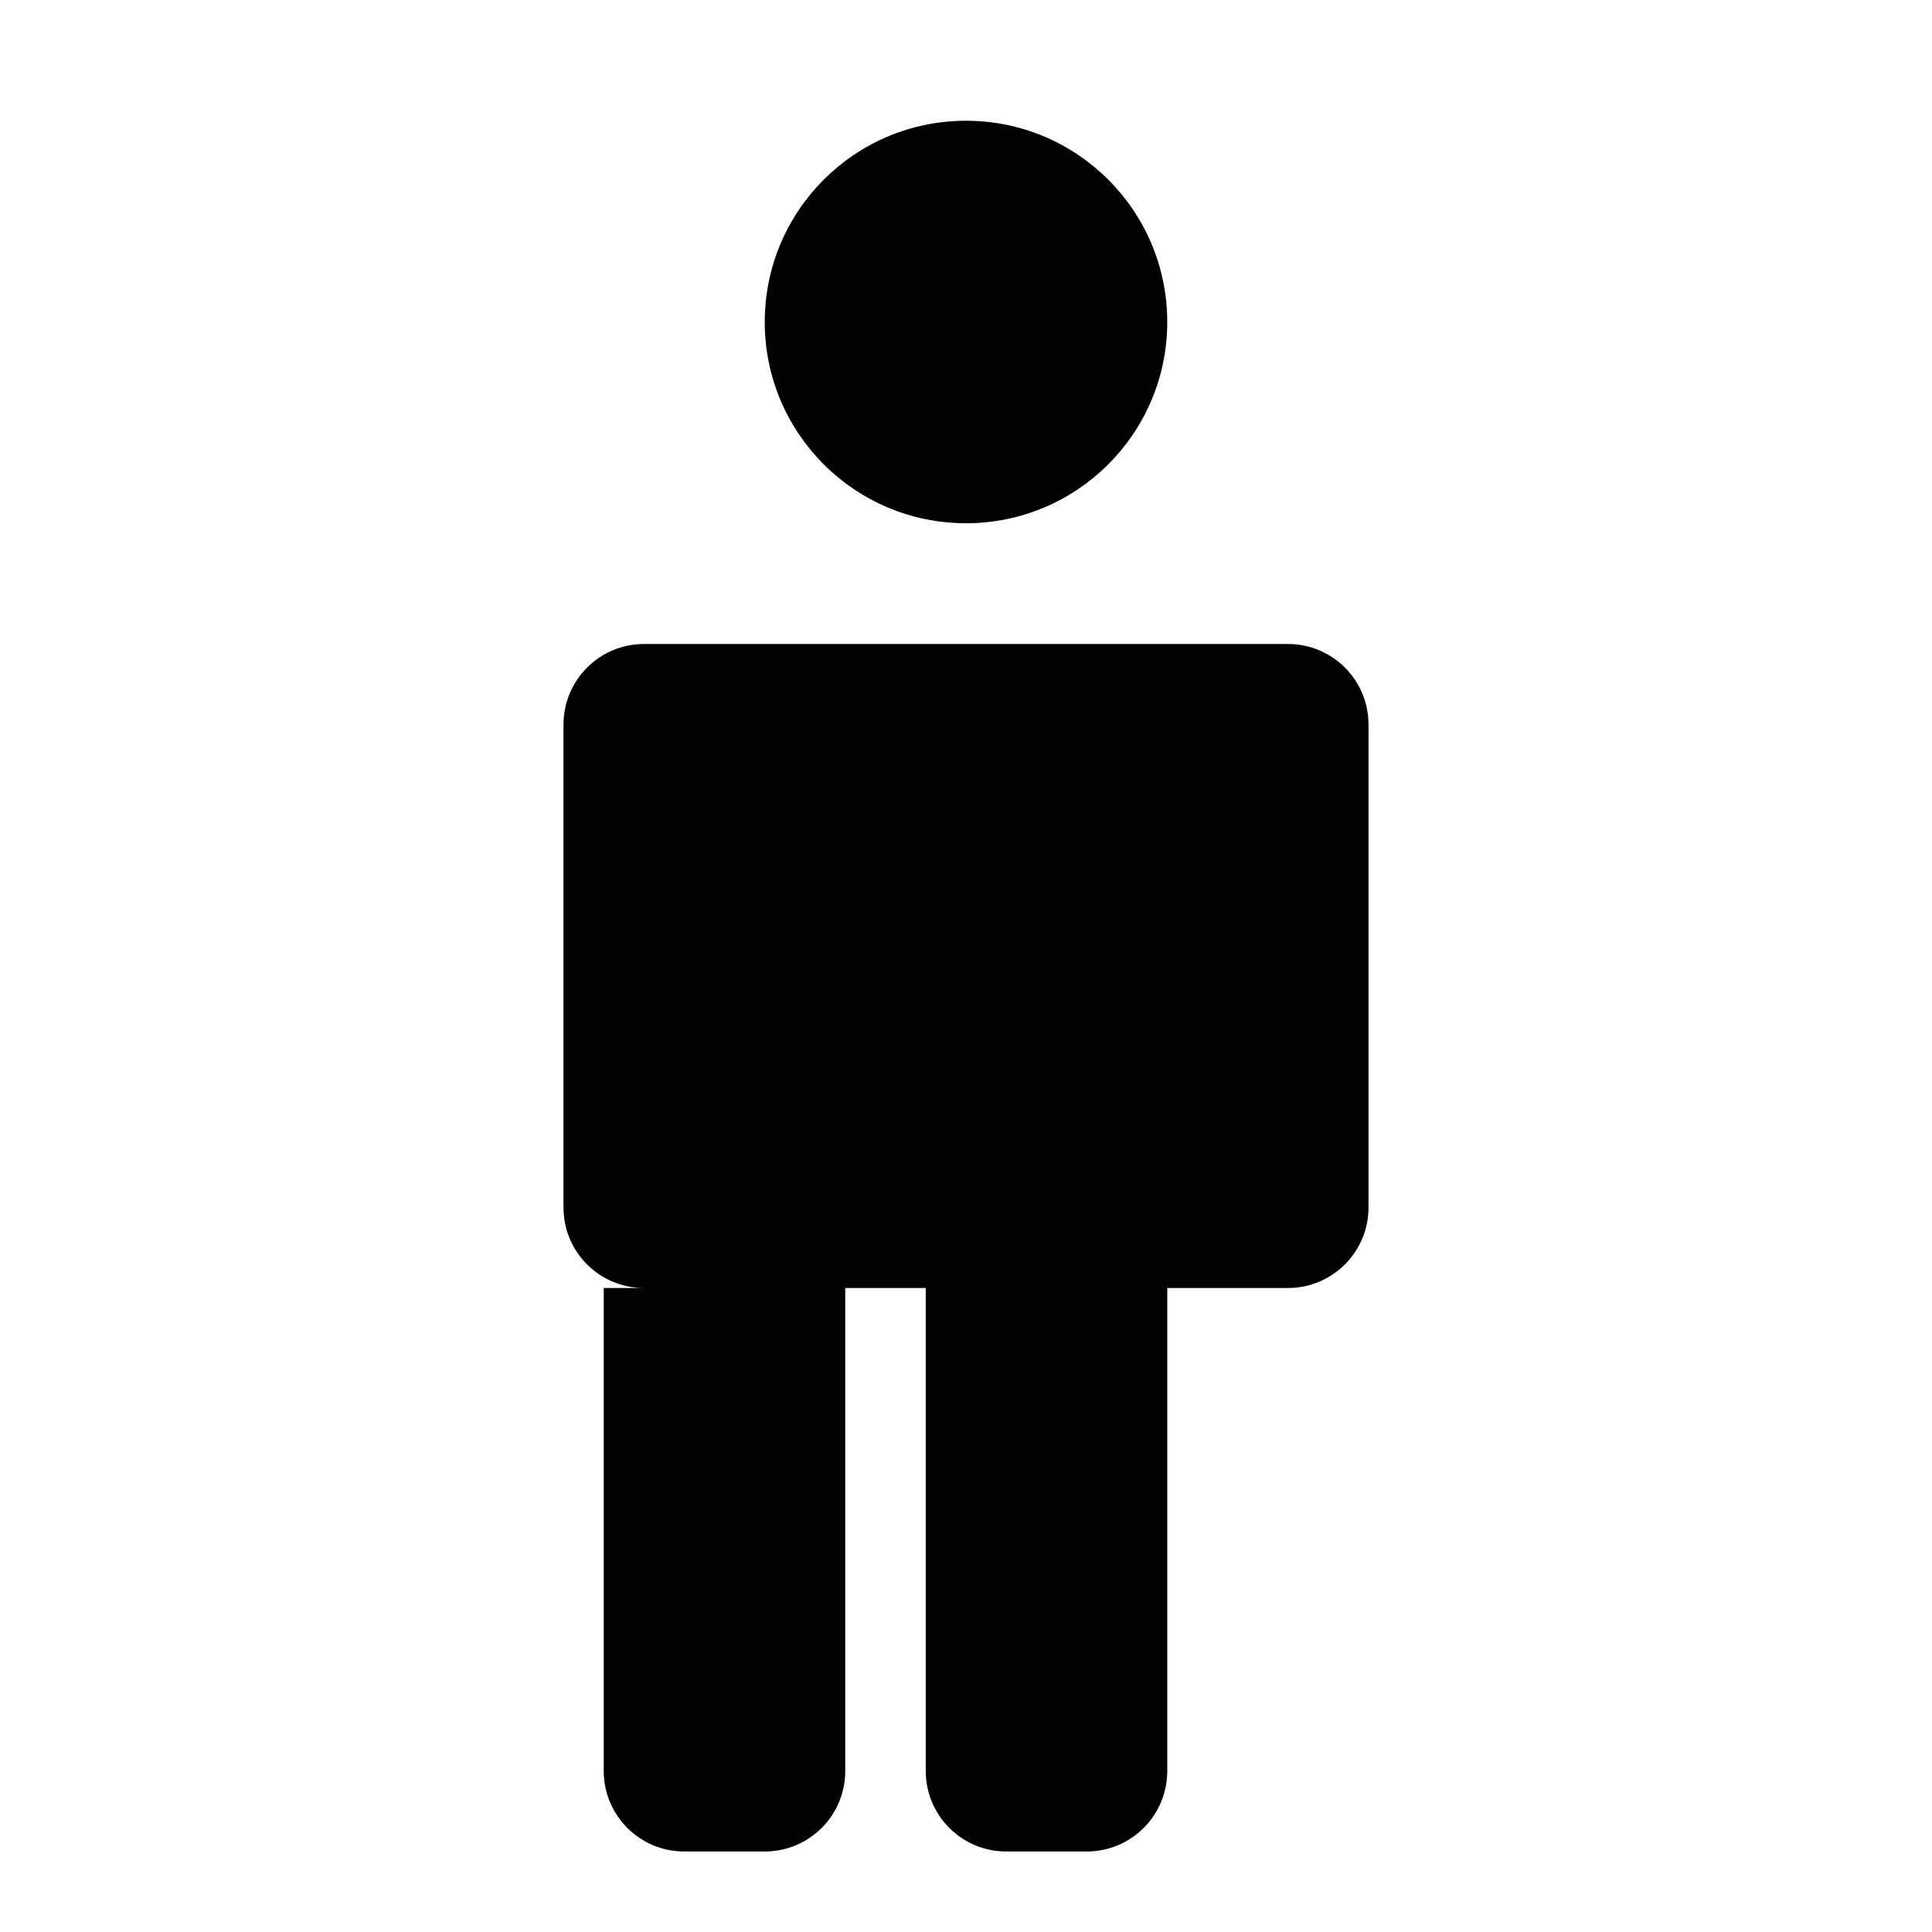
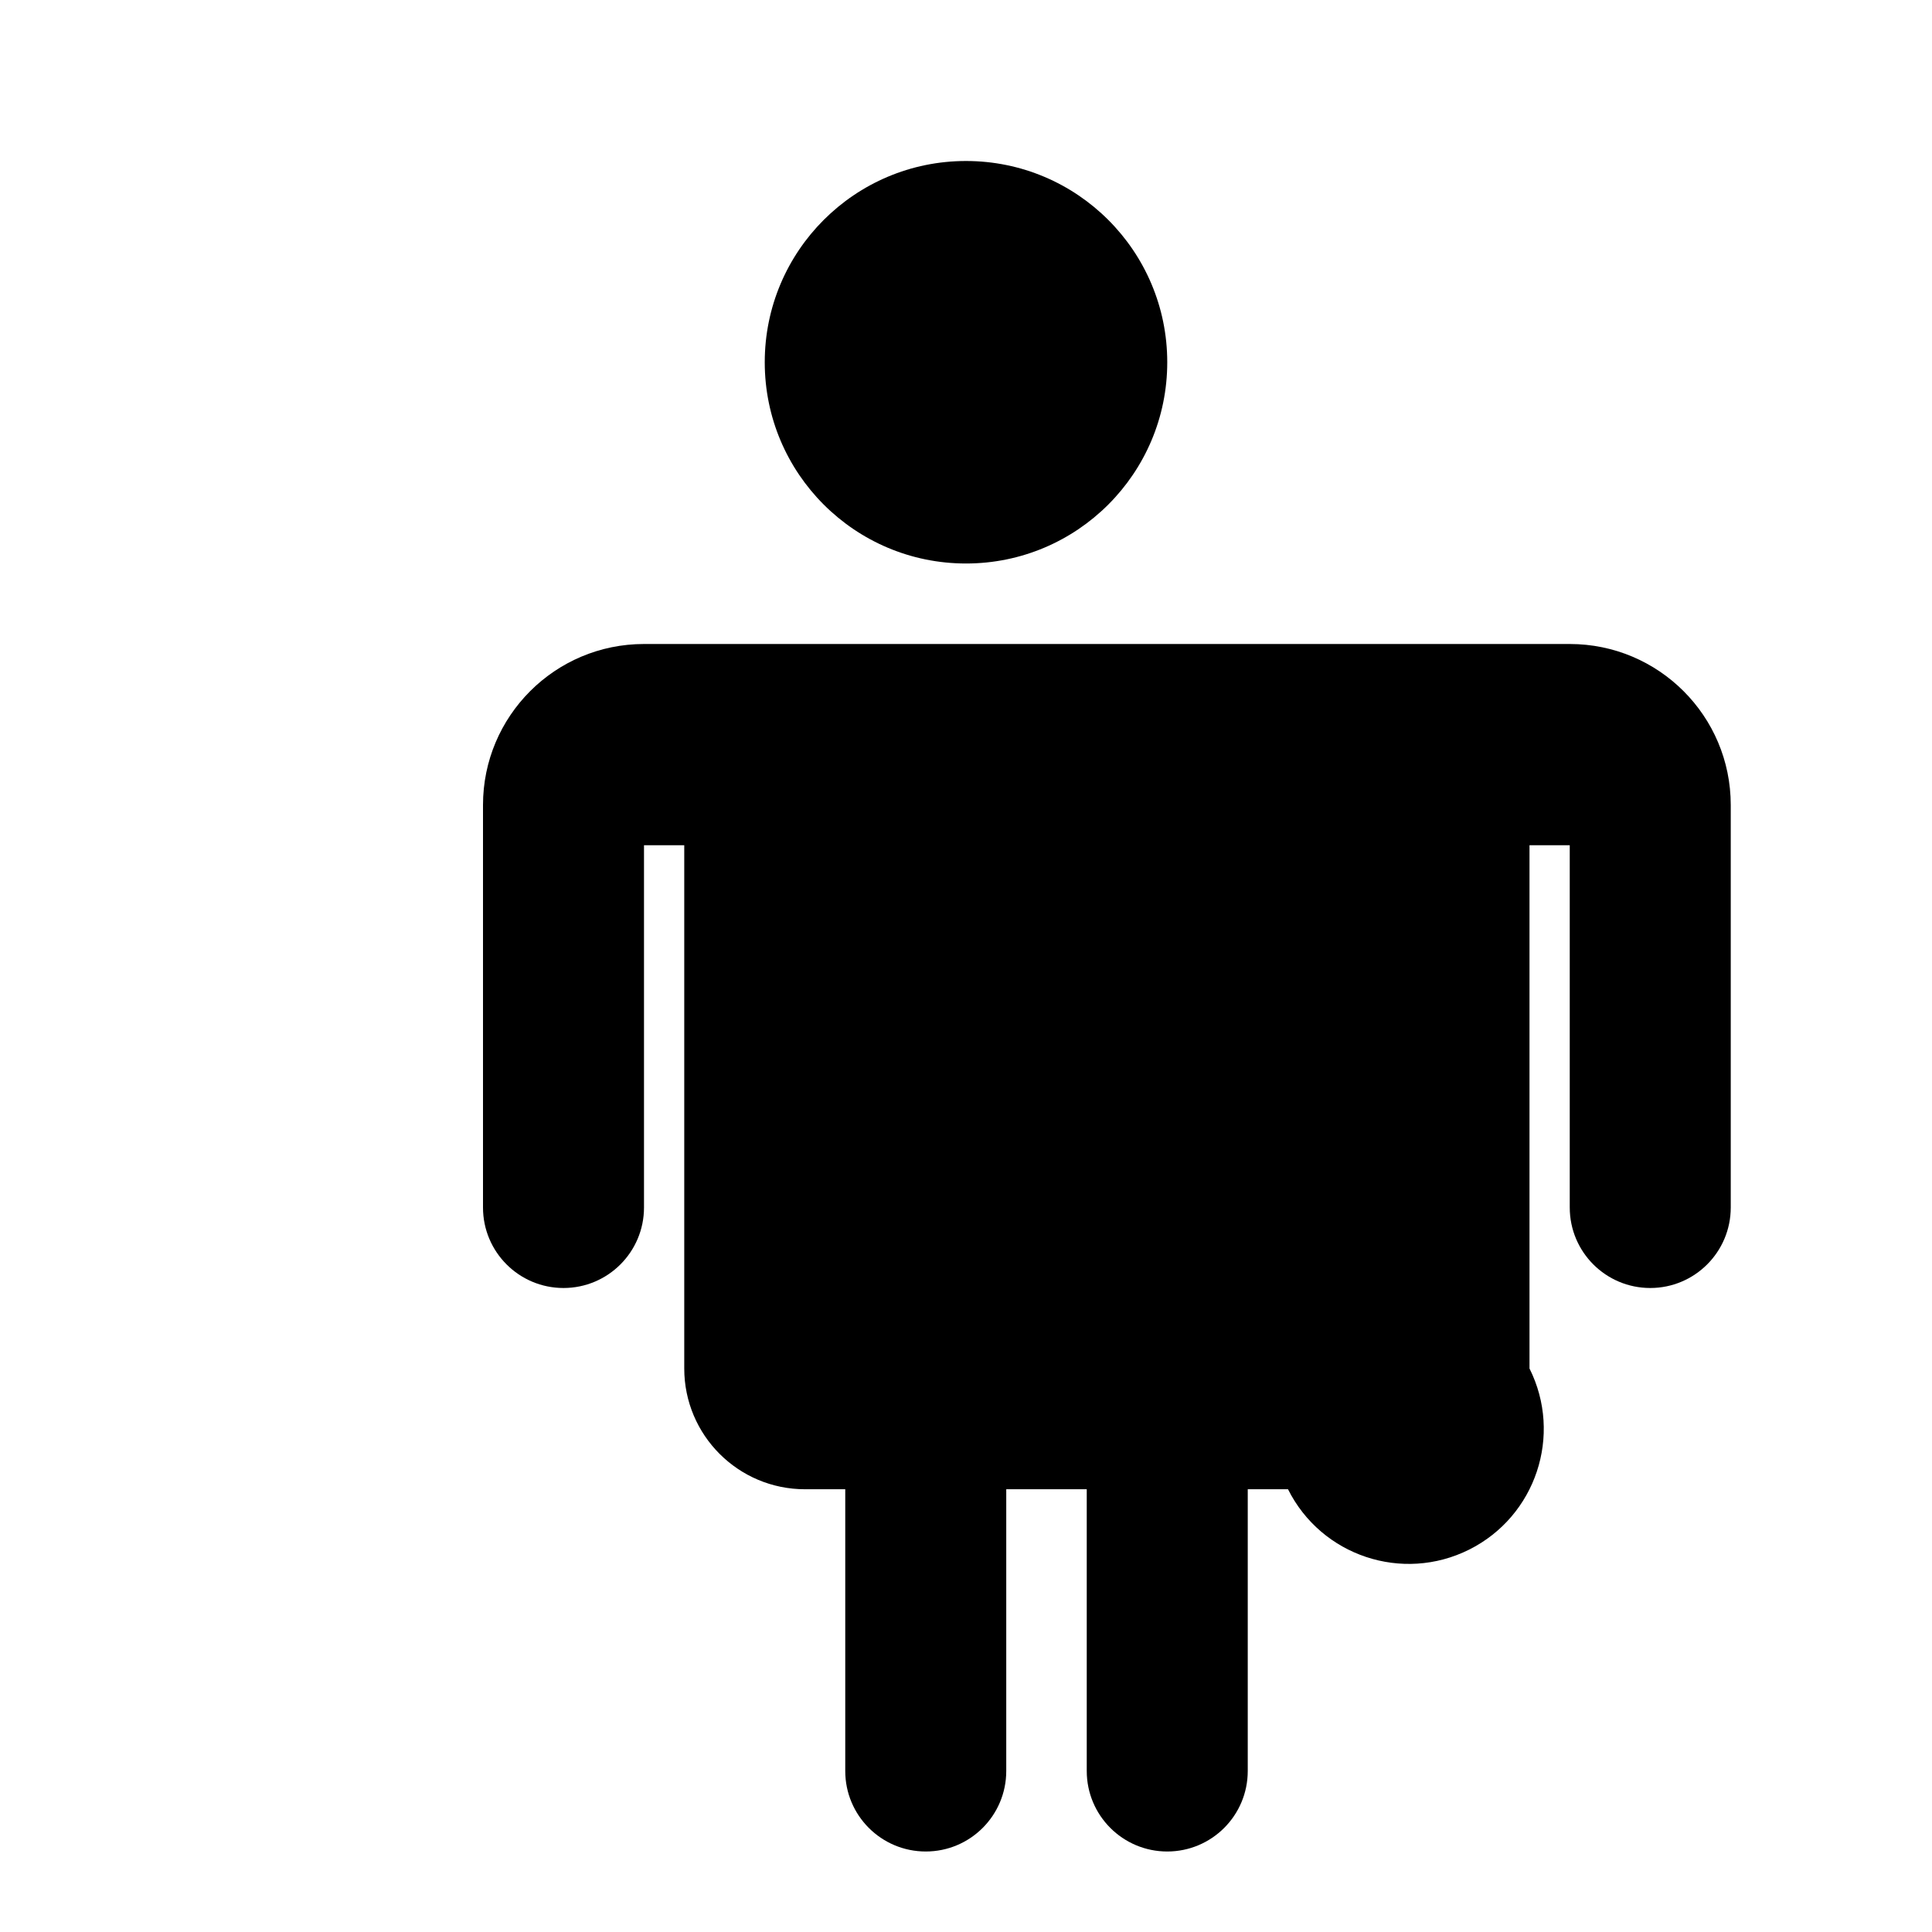
<svg xmlns="http://www.w3.org/2000/svg" viewBox="0 0 24 24" fill="currentColor">
-   <circle cx="12" cy="4" r="2.5" />
-   <path d="M7 9a1 1 0 0 1 1-1h8a1 1 0 0 1 1 1v6a1 1 0 0 1-1 1h-1.5v6a1 1 0 0 1-1 1h-1a1 1 0 0 1-1-1v-6h-1v6a1 1 0 0 1-1 1h-1a1 1 0 0 1-1-1v-6H8a1 1 0 0 1-1-1V9z" />
+   <circle cx="12" cy="4.5" r="2.5" />
+   <path d="M8 8a2 2 0 0 0-2 2v5a1 1 0 0 0 2 0v-4.5h.5V17a1.5 1.5 0 0 0 1.5 1.5h.5V22a1 1 0 0 0 2 0v-3.5h1V22a1 1 0 0 0 2 0v-3.5h.5A1.5 1.5 0 0 0 19 17v-6.5h.5V15a1 1 0 0 0 2 0v-5a2 2 0 0 0-2-2H8z" />
</svg>
